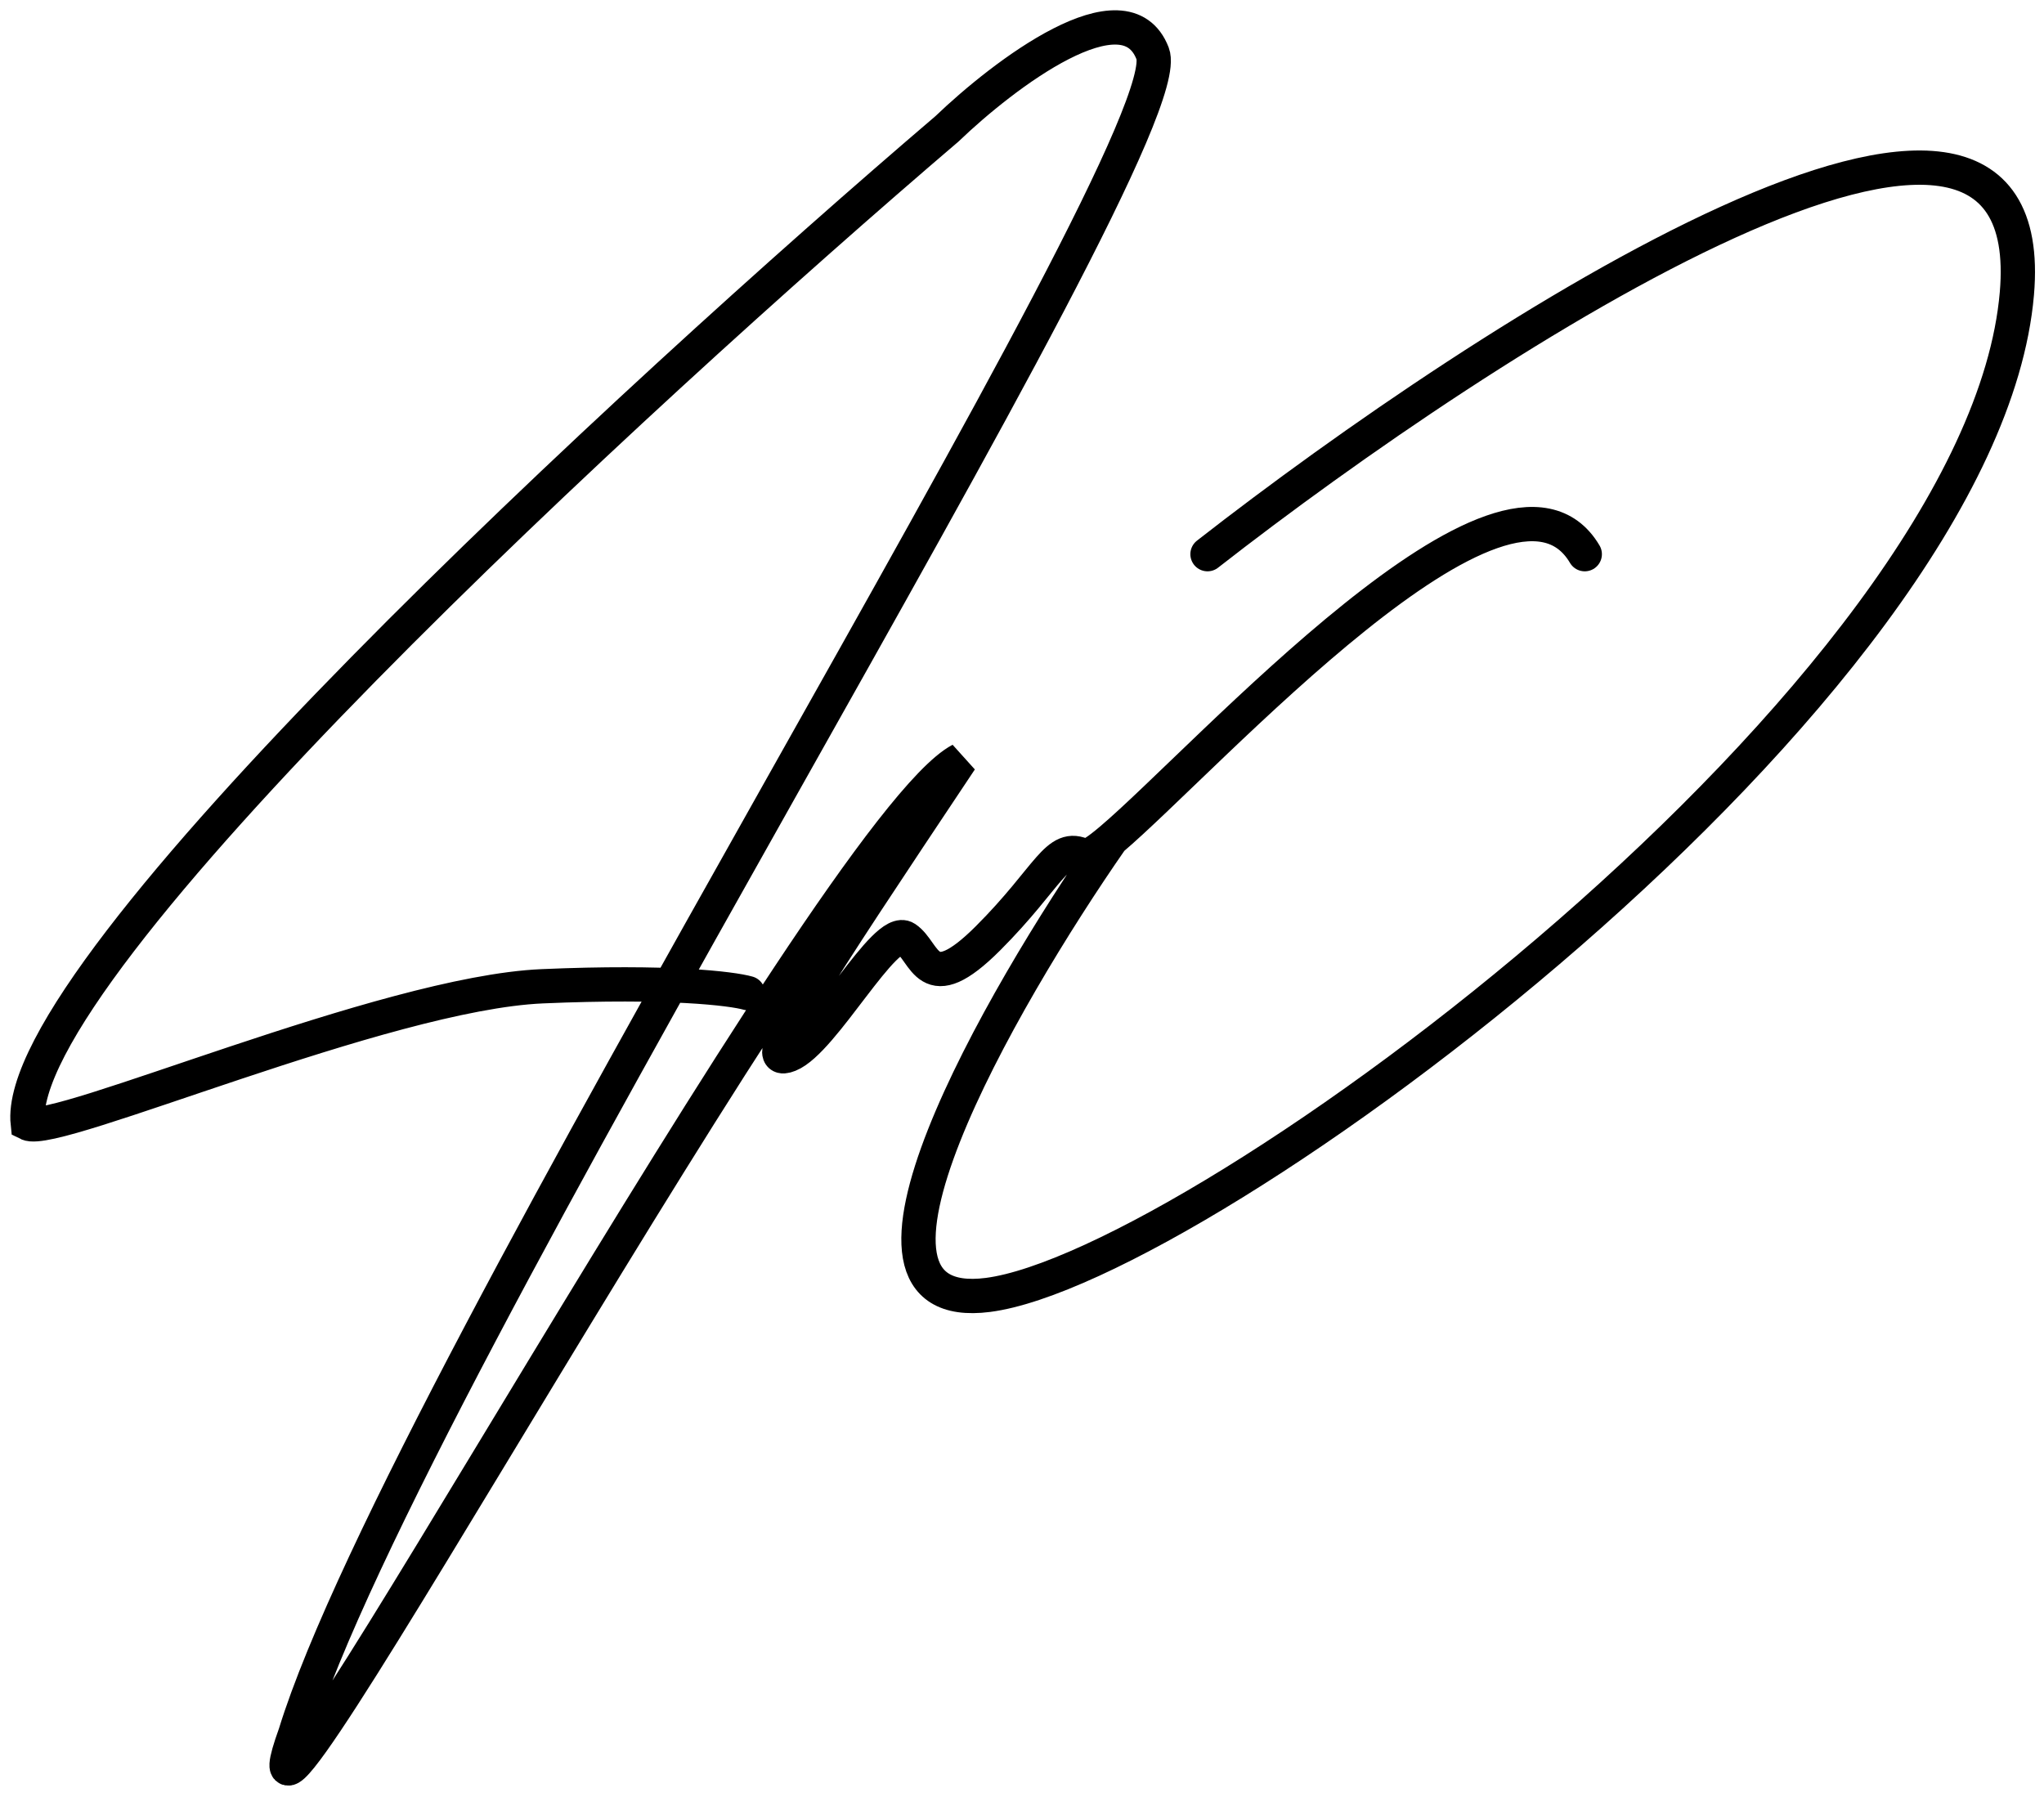
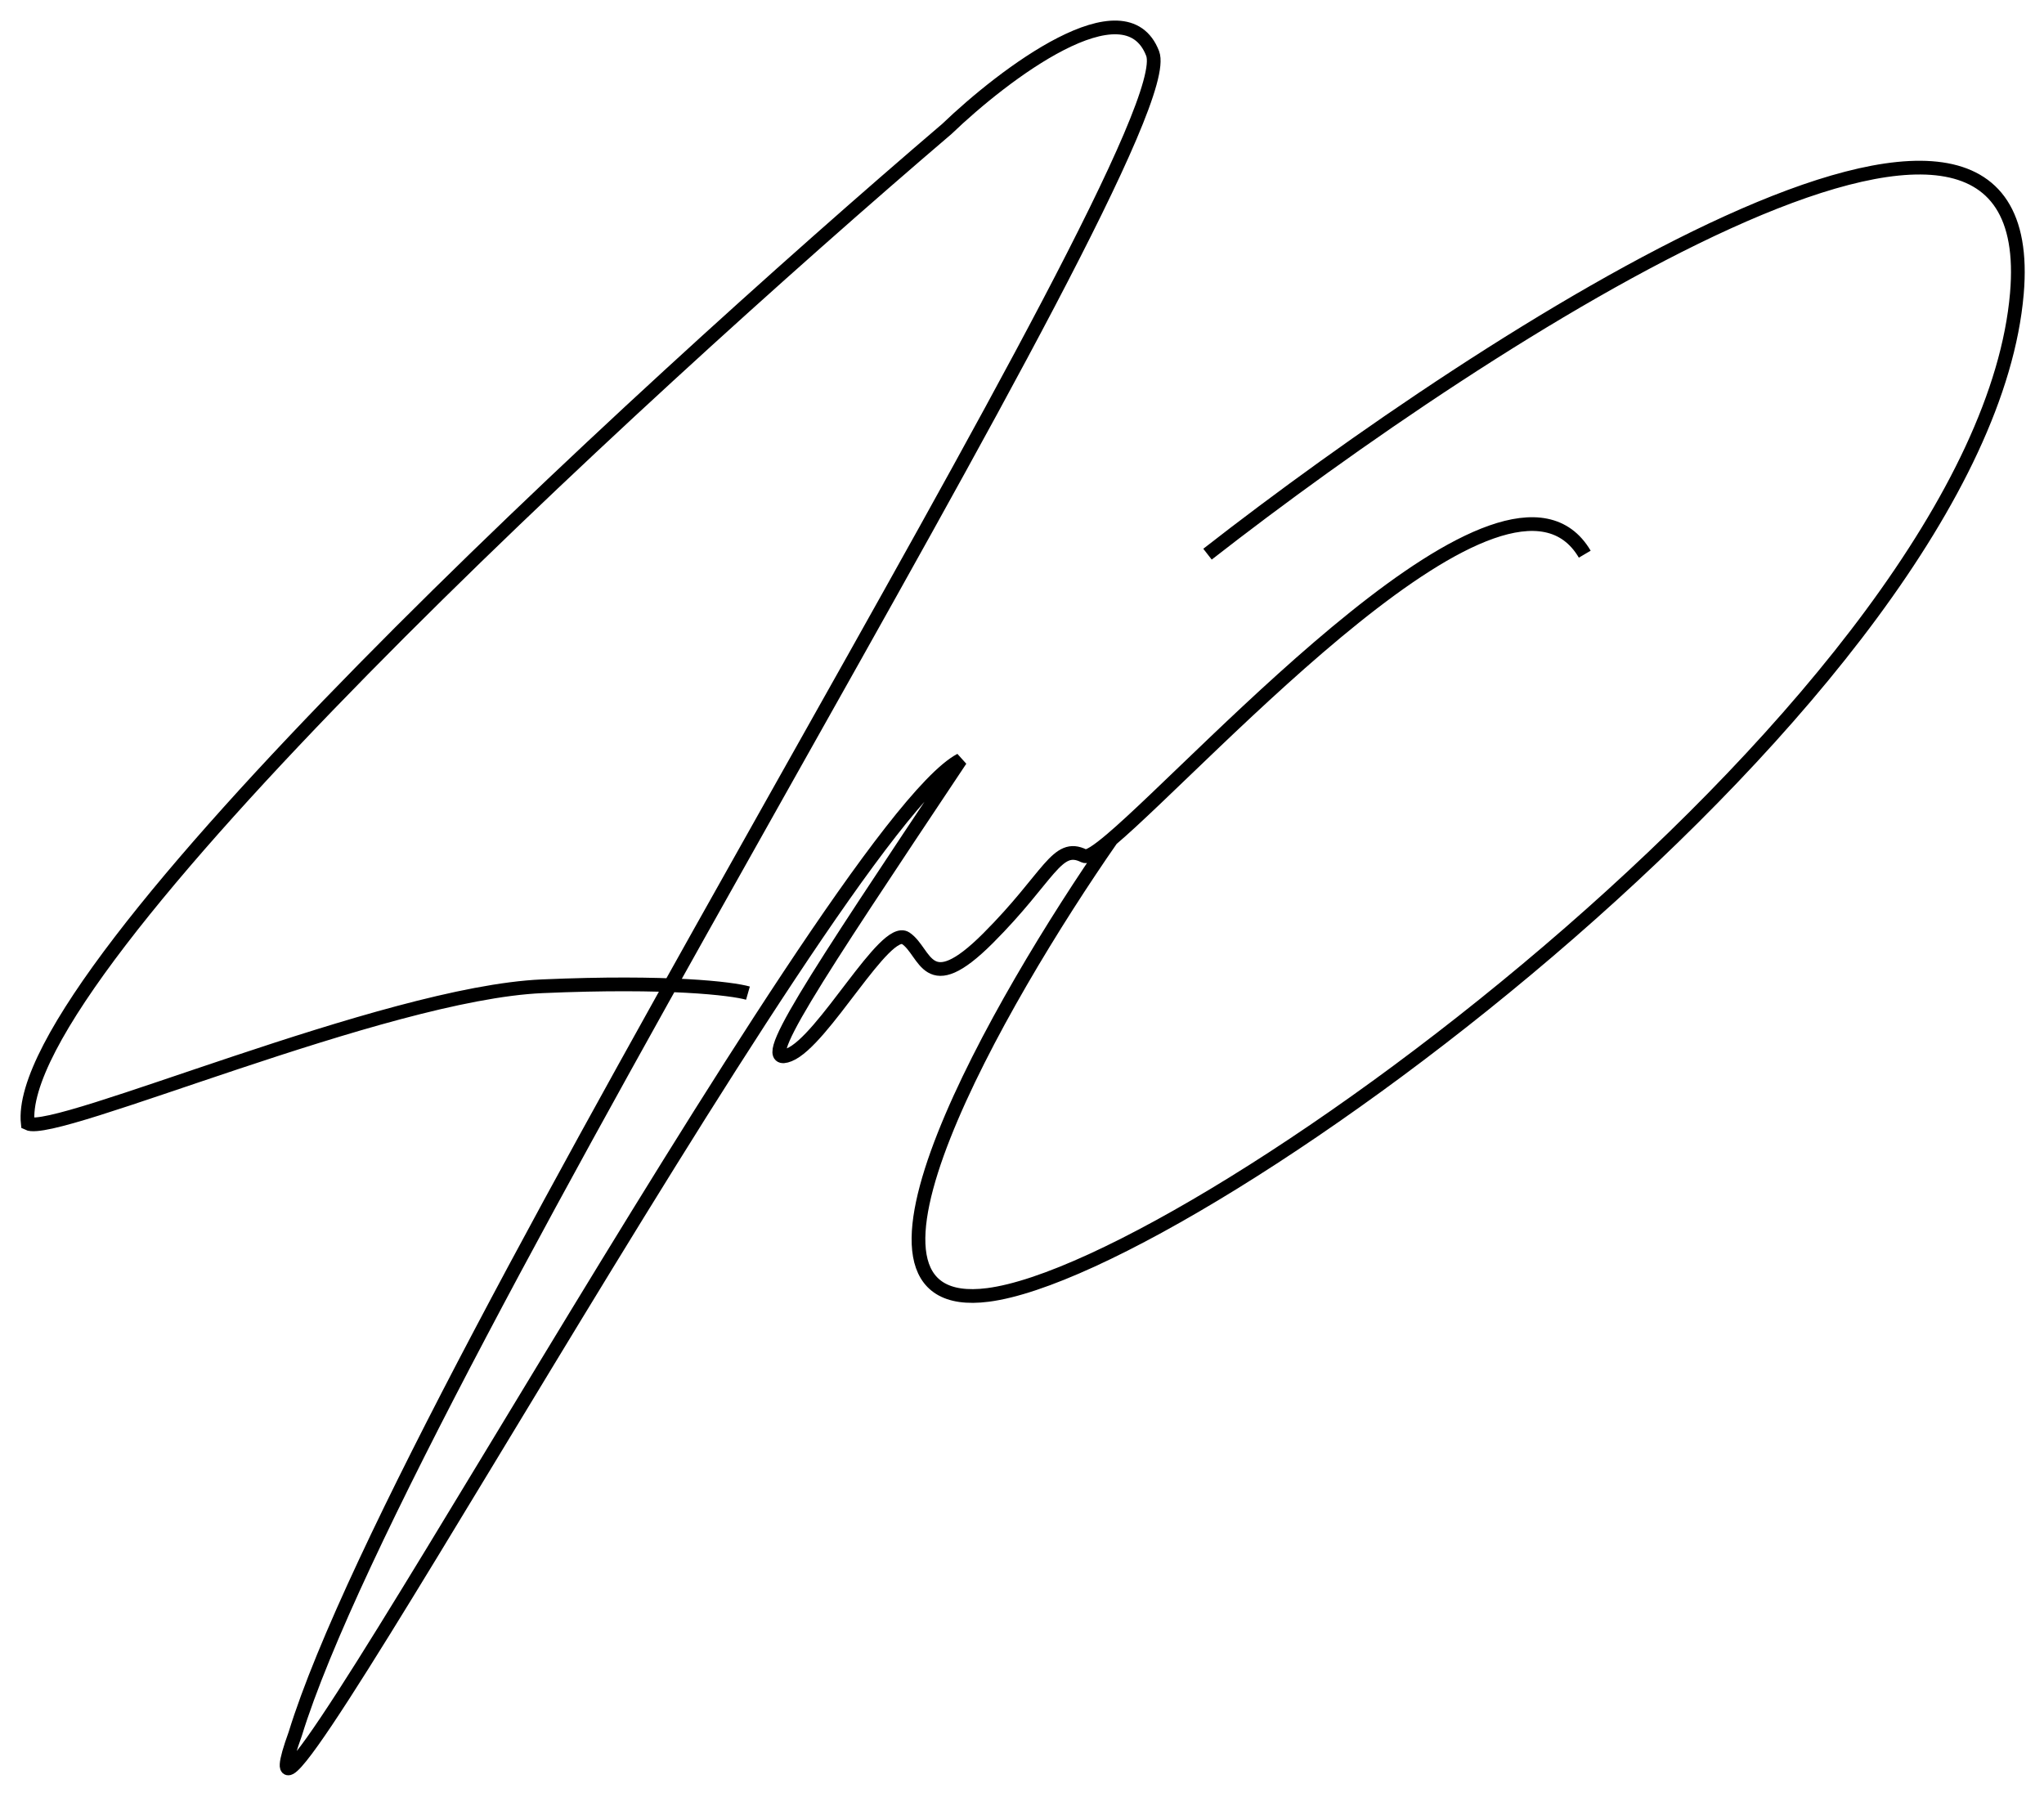
<svg xmlns="http://www.w3.org/2000/svg" viewBox="0 0 149 131" fill="none">
-   <path d="M115.523 40.399C109.87 30.832 87.953 55.305 81.023 61.185M81.023 61.185C79.986 62.066 79.284 62.529 79.023 62.399C77.023 61.399 76.523 63.899 72.023 68.399C67.523 72.899 67.523 69.399 66.023 68.399C64.523 67.399 60.023 75.899 57.523 76.899C55.023 77.899 59.023 71.899 70.023 55.399C60.523 60.399 15.023 144.399 21.523 126.399C29.523 100.399 86.523 10.399 84.023 3.899C82.023 -1.301 73.19 5.399 69.023 9.399C46.19 28.899 0.823 70.699 2.023 81.899C4.023 82.899 28.023 72.399 39.523 71.899C48.723 71.499 53.357 72.066 54.523 72.399M81.023 61.185C72.857 72.923 59.623 95.999 72.023 94.399C87.523 92.399 144.523 50.399 147.023 21.399C149.023 -1.801 108.523 24.399 88.023 40.399" stroke="black" stroke-width="2.5" stroke-linecap="round" />
+   <path d="M115.523 40.399C109.87 30.832 87.953 55.305 81.023 61.185M81.023 61.185C79.986 62.066 79.284 62.529 79.023 62.399C77.023 61.399 76.523 63.899 72.023 68.399C67.523 72.899 67.523 69.399 66.023 68.399C64.523 67.399 60.023 75.899 57.523 76.899C55.023 77.899 59.023 71.899 70.023 55.399C60.523 60.399 15.023 144.399 21.523 126.399C29.523 100.399 86.523 10.399 84.023 3.899C82.023 -1.301 73.19 5.399 69.023 9.399C46.19 28.899 0.823 70.699 2.023 81.899C4.023 82.899 28.023 72.399 39.523 71.899C48.723 71.499 53.357 72.066 54.523 72.399M81.023 61.185C72.857 72.923 59.623 95.999 72.023 94.399C87.523 92.399 144.523 50.399 147.023 21.399C149.023 -1.801 108.523 24.399 88.023 40.399" stroke="black" strokeWidth="2.5" strokeLinecap="round" />
</svg>
